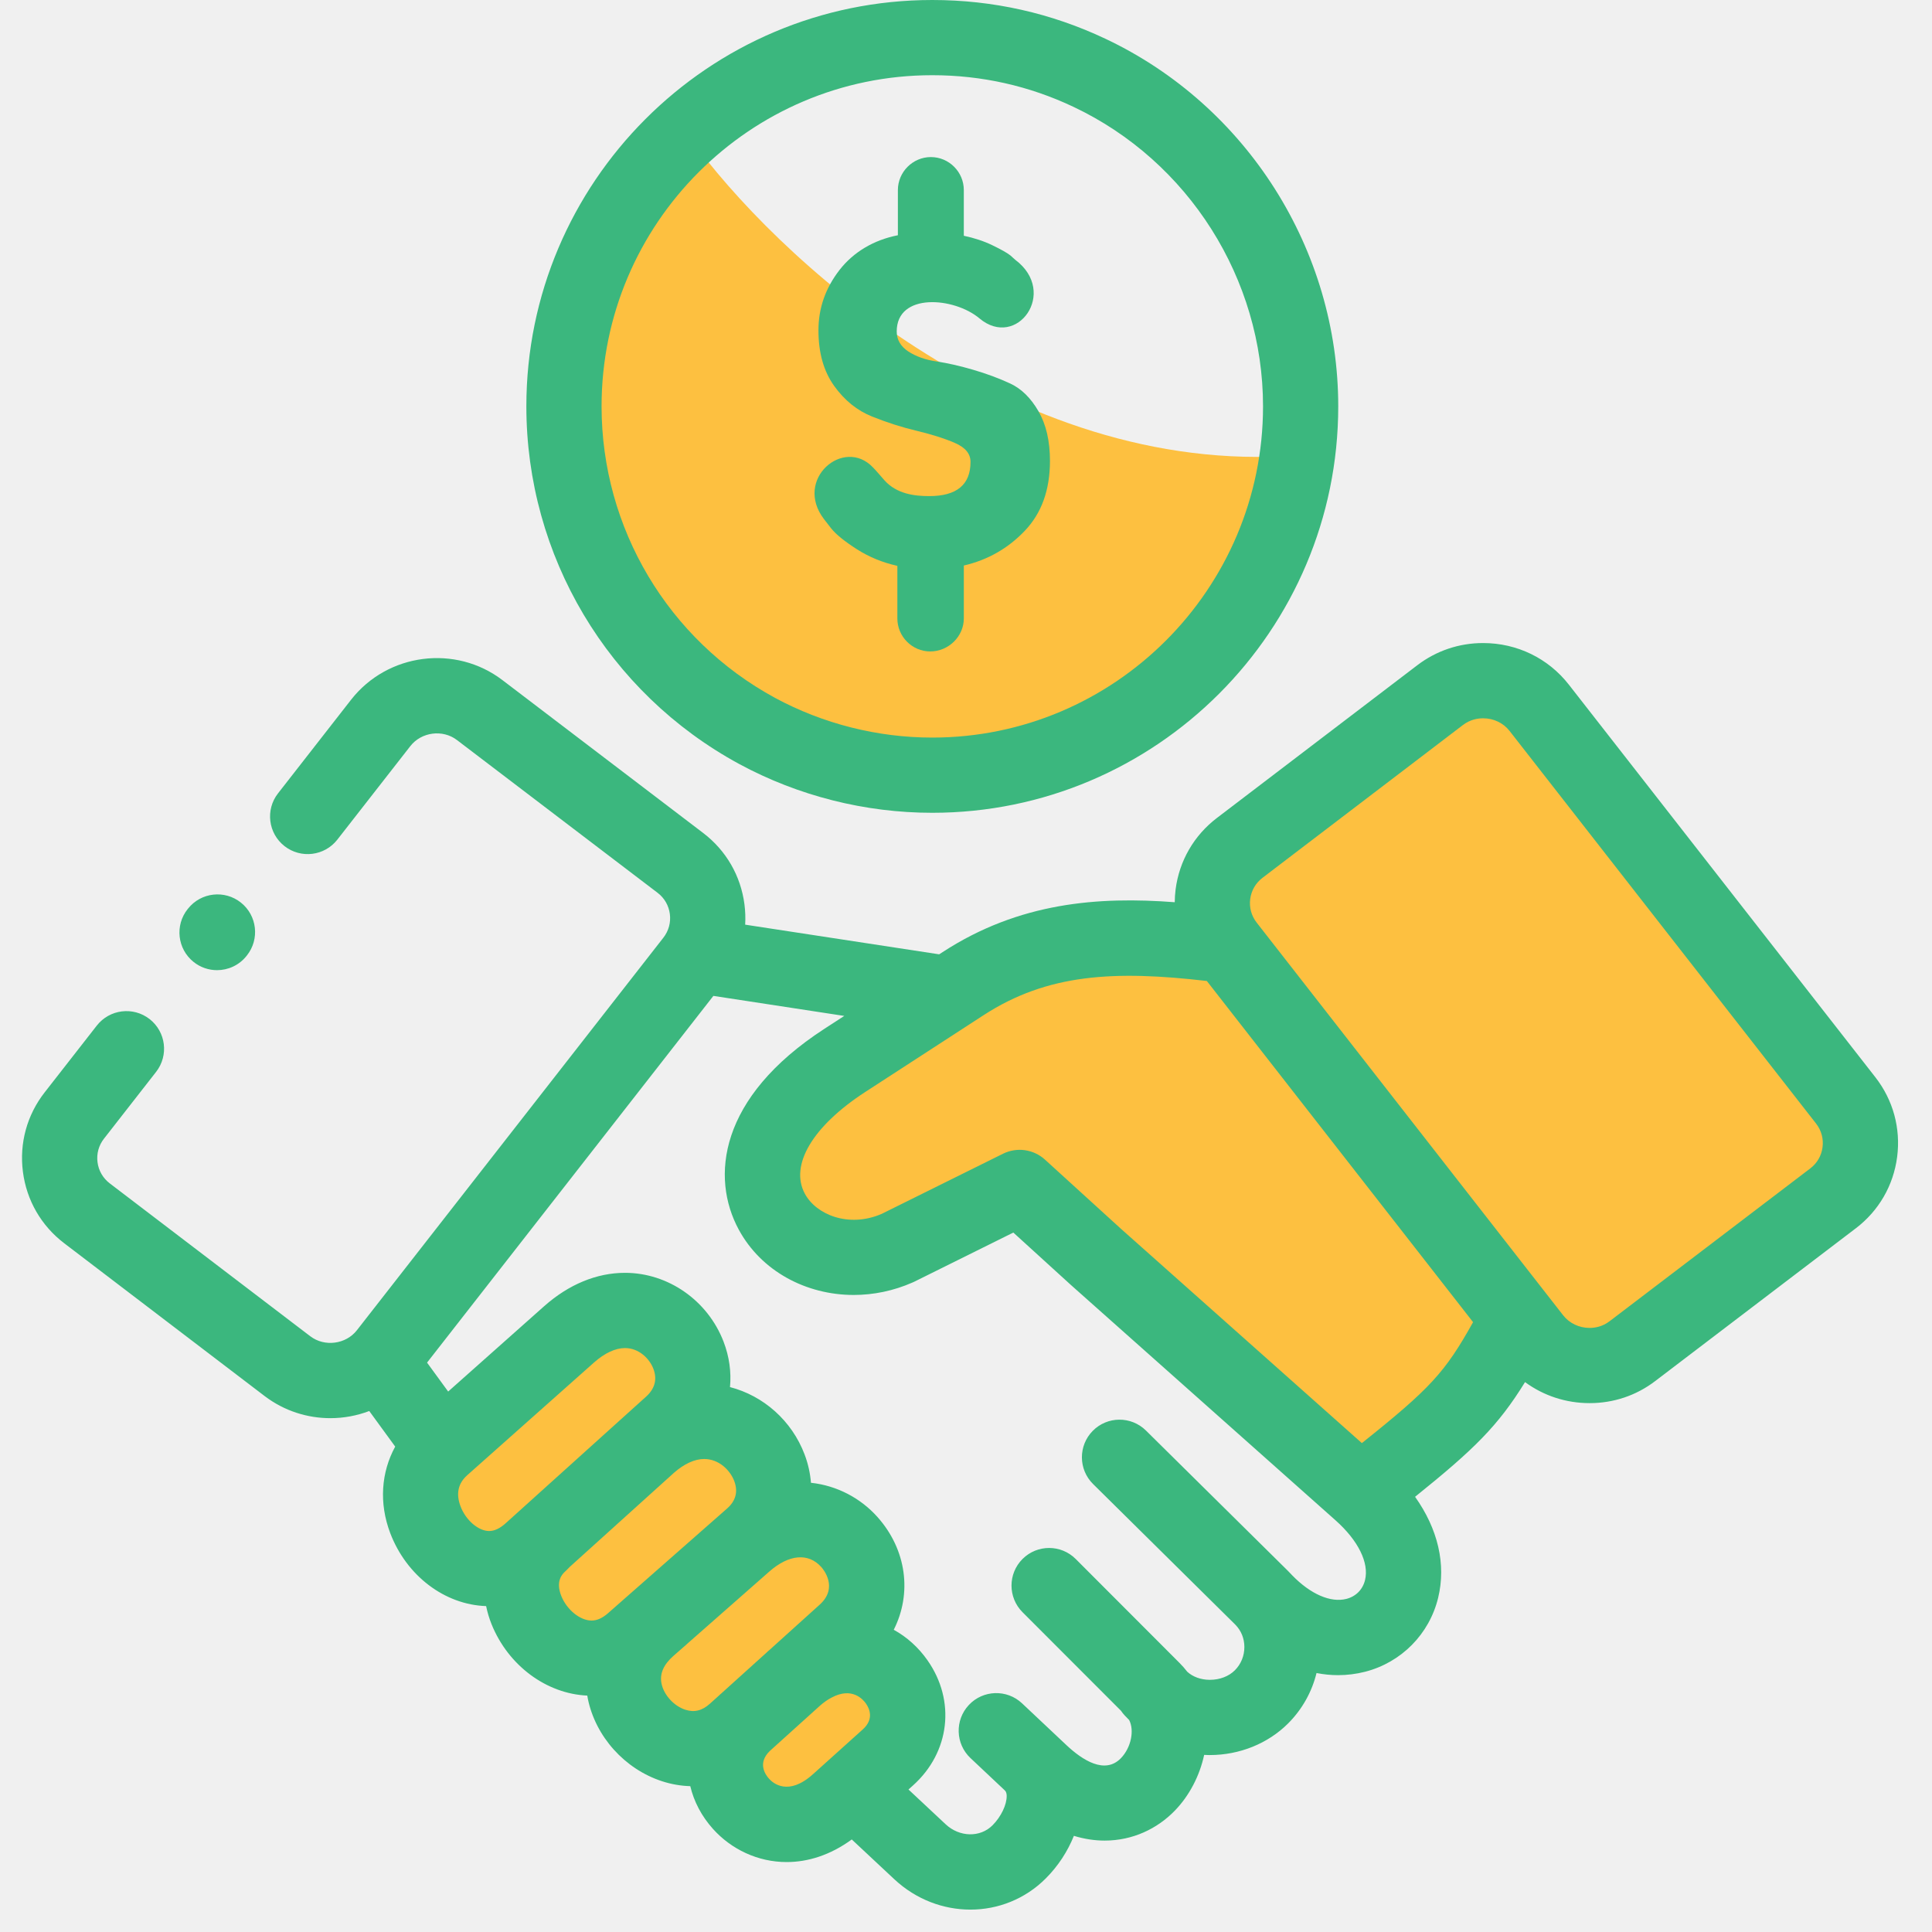
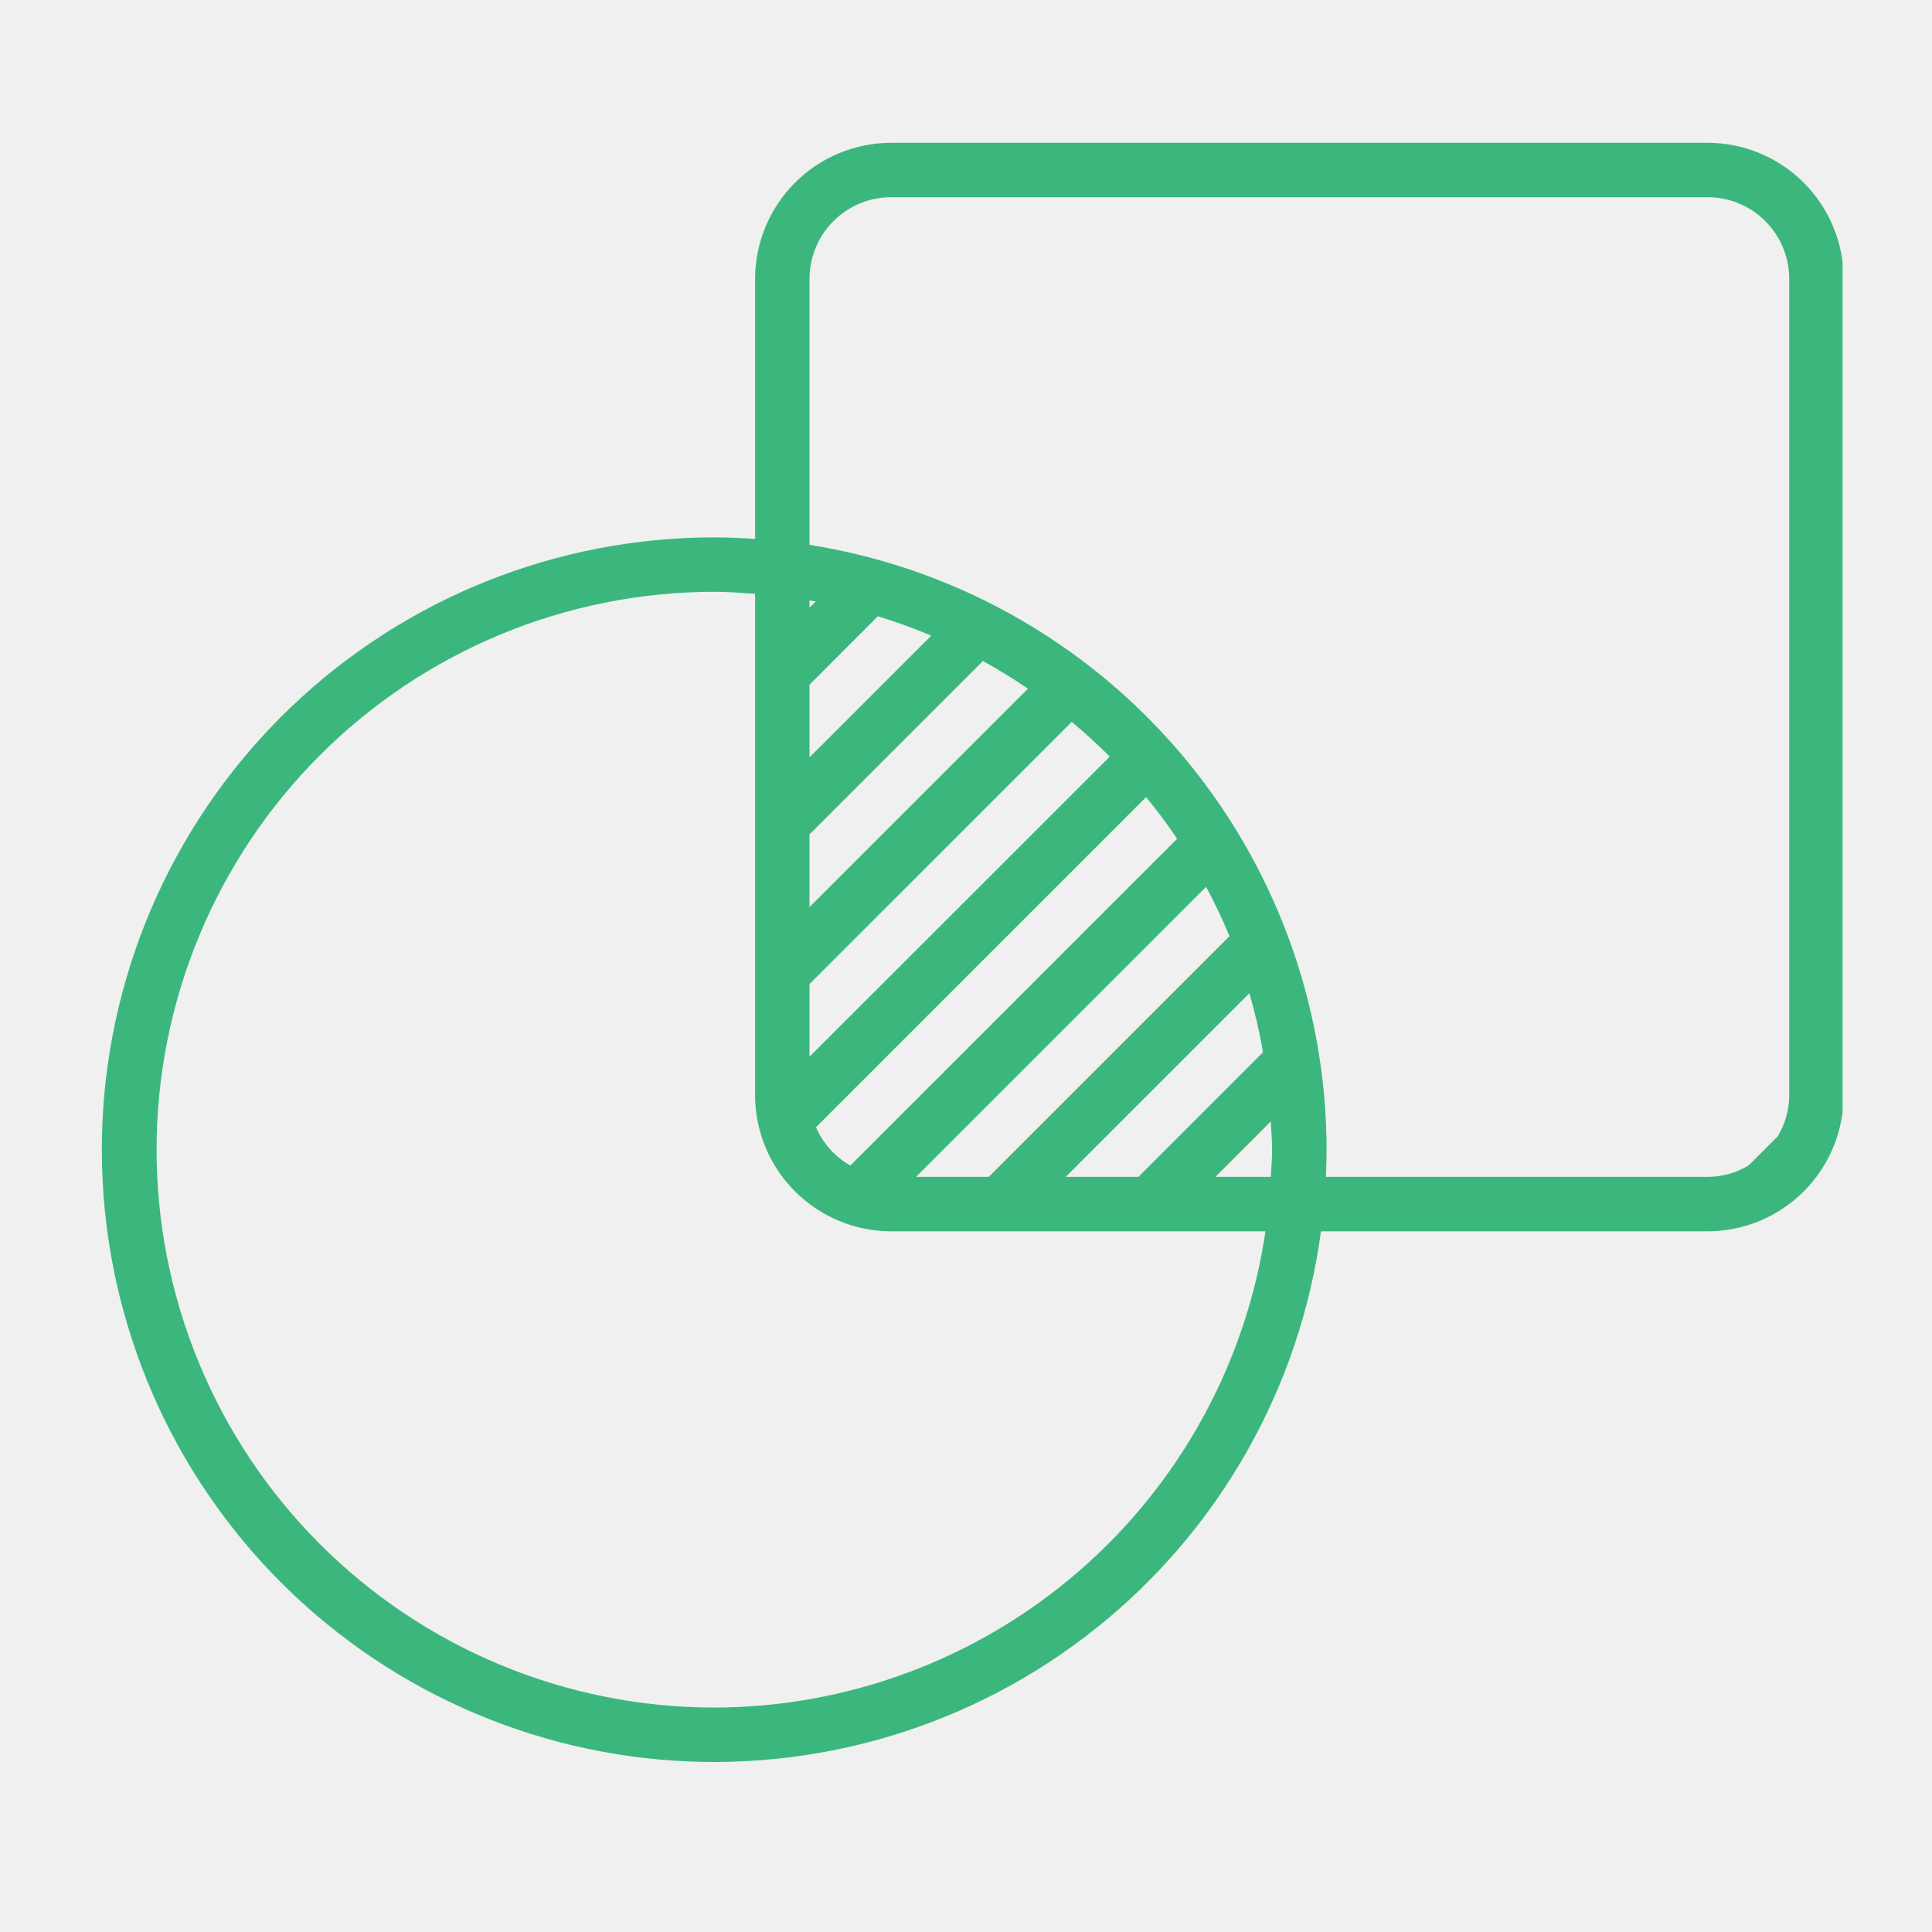
- <svg xmlns="http://www.w3.org/2000/svg" width="70" height="70" viewBox="0 0 70 70" fill="none">
-   <g clip-path="url(#clip0)">
-     <path d="M44.5 33L48 27.5L53 25C53.667 24.833 55.1 24.6 55.5 25C55.9 25.4 61.667 33.167 64.5 37L67 41.5C66.5 42.5 65.4 44.6 65 45C64.6 45.4 60.833 47.167 59 48C58 48.167 55.9 48.5 55.5 48.5C55.1 48.5 50.333 42.167 48 39L45.375 34.5L44.5 33Z" fill="#FDC040" />
-     <path d="M55.5 48.5C55.1 48.5 50.333 42.167 48 39L45.375 34.5H43.5H38.5C38 34.5 35.5 35.5 34.5 36L31.5 37.5C30.5 38 29.5 39 29 39.5C28.5 40 27.5 41.5 27.5 42C27.5 42.5 27.5 43.5 28 44C28.5 44.5 29.5 45 30 45H33C33.8 45 36 44 37 43.5C37.333 43.667 38.1 44.1 38.5 44.5C38.9 44.9 42.333 47.333 44 48.5L48 52.5C48.667 52.833 50.1 53.4 50.5 53C50.9 52.6 52.333 51.5 53 51L54.5 50L55.5 48.5Z" fill="#FDC040" />
-     <path d="M15.5 54C15.5 54.8 16.833 56.333 17.5 57L21 60L23 61.5L25 63.5C25.667 63.833 27 64.6 27 65C27 65.4 29 65.833 30 66C30.5 65.667 31.6 64.9 32 64.5C32.5 64 32.5 64 32.5 63C32.5 62 32.5 61 32 60C31.5 59 31.5 57 31 56.5C30.5 56 28.5 55 28.5 54.5C28.5 54 27 52 26.5 51.5C26 51 25 49 24.5 48.5C24 48 22.5 47 21.5 47.5C20.5 48 17.5 50.5 17 51C16.6 51.4 15.833 53.167 15.5 54Z" fill="#FDC040" />
-     <path d="M25 5C28 9.167 36.6 17.3 47 16.5L45 22.5L42 25L32.5 28L25 25.5L20.5 17.5L21 11L23.5 6.5L25 5Z" fill="#FDC040" />
-     <path d="M33.665 17.975C33.137 17.975 32.49 17.898 32.047 17.404C31.893 17.23 31.758 17.068 31.627 16.933C30.571 15.822 28.752 17.365 29.854 18.808L30.12 19.151C30.294 19.367 30.606 19.618 31.053 19.904C31.488 20.181 31.974 20.382 32.513 20.502V22.407C32.513 23.063 33.048 23.603 33.704 23.603C34.363 23.603 34.921 23.063 34.921 22.407V20.49C35.785 20.29 36.524 19.869 37.129 19.233C37.738 18.596 38.042 17.751 38.042 16.698C38.042 15.98 37.904 15.382 37.626 14.9C37.349 14.421 37.01 14.086 36.605 13.897C36.197 13.708 35.754 13.542 35.264 13.399C34.779 13.257 34.336 13.156 33.927 13.095C33.523 13.036 33.184 12.913 32.906 12.732C32.629 12.546 32.49 12.307 32.49 12.01C32.49 10.591 34.571 10.764 35.488 11.536C36.84 12.674 38.354 10.591 36.786 9.414L36.605 9.252C36.482 9.156 36.266 9.036 35.954 8.885C35.645 8.735 35.299 8.623 34.921 8.542V7.389V6.887C34.921 6.231 34.386 5.691 33.727 5.691C33.072 5.691 32.532 6.231 32.532 6.887V8.523C31.654 8.696 30.925 9.132 30.421 9.777C29.912 10.432 29.654 11.158 29.654 11.968C29.654 12.782 29.843 13.449 30.22 13.978C30.598 14.506 31.057 14.877 31.6 15.093C32.139 15.309 32.679 15.482 33.218 15.61C33.761 15.741 34.22 15.883 34.597 16.049C34.975 16.212 35.164 16.439 35.164 16.736C35.164 17.562 34.663 17.975 33.665 17.975Z" fill="#3BB77E" />
-     <path d="M67.95 39.033L56.846 24.811C56.098 23.85 54.964 23.299 53.735 23.299C52.868 23.299 52.047 23.575 51.357 24.098L44.09 29.637C43.259 30.271 42.727 31.191 42.594 32.227C42.574 32.382 42.565 32.536 42.563 32.689C39.793 32.479 36.931 32.69 34.153 34.496L34.028 34.577L26.999 33.502C27.013 33.259 27.005 33.013 26.973 32.766C26.839 31.732 26.309 30.814 25.478 30.181L18.21 24.646C16.507 23.344 14.044 23.66 12.72 25.353L10.073 28.745C9.61 29.338 9.716 30.194 10.309 30.657C10.902 31.12 11.759 31.015 12.222 30.422L14.868 27.032C15.269 26.519 16.041 26.419 16.556 26.813L23.827 32.349C24.073 32.536 24.23 32.809 24.27 33.116C24.31 33.424 24.227 33.728 24.037 33.972L12.931 48.197C12.533 48.708 11.76 48.808 11.245 48.417L3.978 42.877C3.731 42.689 3.572 42.415 3.533 42.108C3.494 41.801 3.577 41.499 3.768 41.255L5.656 38.836C6.119 38.242 6.014 37.386 5.42 36.923C4.827 36.46 3.971 36.566 3.507 37.159L1.62 39.576C0.977 40.398 0.697 41.42 0.83 42.455C0.963 43.491 1.494 44.411 2.326 45.045L9.595 50.587C10.303 51.123 11.139 51.383 11.97 51.383C12.45 51.383 12.928 51.295 13.379 51.124L14.319 52.413C13.808 53.346 13.728 54.466 14.139 55.548C14.727 57.094 16.113 58.142 17.613 58.192C17.659 58.413 17.723 58.633 17.811 58.851C18.416 60.348 19.796 61.368 21.279 61.435C21.286 61.474 21.291 61.513 21.299 61.552C21.581 62.923 22.633 64.094 23.979 64.535C24.322 64.648 24.668 64.706 25.01 64.716C25.141 65.268 25.415 65.801 25.836 66.269C26.493 66.999 27.451 67.466 28.503 67.466C29.267 67.466 30.08 67.218 30.861 66.647L32.404 68.09C33.19 68.823 34.179 69.189 35.16 69.189C36.154 69.189 37.138 68.812 37.889 68.06C38.337 67.612 38.684 67.078 38.909 66.516C39.292 66.633 39.666 66.688 40.025 66.688C41.036 66.688 41.928 66.261 42.566 65.603C43.089 65.064 43.464 64.347 43.629 63.583C43.684 63.586 43.74 63.588 43.795 63.589C43.809 63.589 43.822 63.589 43.836 63.589C44.911 63.589 45.942 63.172 46.671 62.443C47.181 61.932 47.532 61.303 47.7 60.617C47.959 60.668 48.221 60.694 48.481 60.694C48.809 60.694 49.136 60.653 49.459 60.571C50.773 60.234 51.788 59.207 52.107 57.89C52.401 56.675 52.098 55.396 51.271 54.232C53.411 52.511 54.277 51.662 55.255 50.076C55.923 50.568 56.736 50.838 57.595 50.838C58.465 50.838 59.288 50.561 59.972 50.038L67.243 44.501C68.073 43.869 68.603 42.951 68.737 41.917C68.871 40.882 68.592 39.858 67.95 39.033ZM18.325 55.187C18.117 55.376 17.914 55.472 17.724 55.472C17.332 55.472 16.877 55.08 16.687 54.58C16.515 54.126 16.595 53.746 16.927 53.452L16.931 53.448L16.935 53.444L21.526 49.363C21.911 49.023 22.297 48.843 22.645 48.843C23.153 48.843 23.533 49.229 23.671 49.588C23.819 49.971 23.73 50.313 23.409 50.603L22.608 51.325L22.606 51.327C22.602 51.33 22.599 51.334 22.595 51.337C22.566 51.363 22.536 51.39 22.507 51.416L18.325 55.187ZM22.036 58.444C21.829 58.627 21.632 58.716 21.434 58.716C21.02 58.716 20.539 58.327 20.339 57.831C20.118 57.283 20.38 57.031 20.463 56.951C20.516 56.9 20.58 56.839 20.647 56.767L20.648 56.766L20.662 56.754C20.924 56.52 23.233 54.434 24.336 53.437L24.418 53.363C24.792 53.035 25.17 52.862 25.513 52.862C26.055 52.862 26.457 53.276 26.603 53.66C26.747 54.043 26.66 54.377 26.346 54.654L26.063 54.903C26.061 54.905 26.059 54.906 26.057 54.908L26.055 54.91L22.036 58.444ZM26.098 61.386C26.079 61.403 26.062 61.42 26.044 61.438L25.724 61.726C25.44 61.983 25.155 62.053 24.828 61.946C24.415 61.81 24.054 61.413 23.969 61.003C23.895 60.645 24.038 60.315 24.401 59.995L24.856 59.597C24.868 59.587 24.878 59.576 24.889 59.566L27.867 56.946C28.581 56.315 29.288 56.252 29.758 56.778C29.825 56.852 30.386 57.519 29.701 58.138L27.871 59.789C27.852 59.806 27.832 59.822 27.812 59.839C27.806 59.846 27.8 59.853 27.793 59.859L26.119 61.37C26.113 61.375 26.105 61.38 26.098 61.386ZM27.863 64.446C27.719 64.287 27.442 63.873 27.896 63.437L29.721 61.79C29.859 61.672 29.992 61.578 30.117 61.514C30.123 61.511 30.129 61.508 30.134 61.505C30.87 61.112 31.268 61.57 31.373 61.72C31.508 61.912 31.672 62.29 31.259 62.661L30.009 63.785C30.004 63.789 30 63.794 29.995 63.798L29.453 64.285C28.562 65.085 28.01 64.611 27.863 64.446ZM49.458 57.248C49.374 57.593 49.128 57.842 48.782 57.931C48.209 58.077 47.483 57.759 46.819 57.077C46.769 57.022 46.718 56.968 46.664 56.915L41.52 51.831C40.985 51.302 40.122 51.306 39.593 51.842C39.064 52.377 39.069 53.24 39.604 53.769L44.74 58.846C44.749 58.855 44.757 58.864 44.766 58.873C44.971 59.084 45.085 59.365 45.086 59.671C45.087 59.993 44.965 60.294 44.742 60.517C44.522 60.738 44.193 60.863 43.837 60.863C43.832 60.863 43.827 60.863 43.822 60.863C43.507 60.86 43.219 60.755 43.017 60.571C42.931 60.46 42.839 60.353 42.736 60.251L38.976 56.486C38.444 55.953 37.581 55.953 37.049 56.484C36.516 57.016 36.516 57.879 37.047 58.412L40.614 61.982C40.657 62.045 40.704 62.106 40.759 62.163L40.911 62.319C41.106 62.691 40.985 63.319 40.611 63.704C40.033 64.299 39.221 63.775 38.641 63.231L37.031 61.715C36.483 61.199 35.62 61.225 35.105 61.773C34.589 62.321 34.615 63.183 35.163 63.699L36.393 64.857C36.396 64.86 36.398 64.863 36.401 64.866C36.429 64.892 36.472 64.932 36.474 65.069C36.479 65.389 36.268 65.827 35.961 66.134C35.513 66.583 34.767 66.567 34.264 66.098L32.916 64.837L33.081 64.689C34.418 63.488 34.634 61.624 33.606 60.157C33.271 59.679 32.852 59.308 32.382 59.05C33.044 57.743 32.859 56.157 31.79 54.961C31.186 54.286 30.334 53.826 29.383 53.724C29.355 53.382 29.281 53.037 29.152 52.698C28.689 51.472 27.66 50.57 26.449 50.257C26.5 49.714 26.425 49.154 26.215 48.608C25.641 47.118 24.207 46.117 22.645 46.117C21.62 46.117 20.608 46.535 19.717 47.325L16.238 50.418L15.473 49.37L25.847 36.083L30.59 36.809L29.872 37.274C26.029 39.768 25.747 42.668 26.766 44.55C27.581 46.057 29.207 46.919 30.934 46.919C31.645 46.918 32.373 46.772 33.068 46.465C33.086 46.457 33.105 46.449 33.123 46.44L36.715 44.658L38.79 46.547C38.792 46.549 38.794 46.55 38.796 46.552C38.798 46.554 38.799 46.556 38.801 46.557L48.388 55.083C49.21 55.814 49.61 56.623 49.458 57.248ZM49.343 52.286L40.619 44.526L37.862 42.016C37.447 41.638 36.842 41.553 36.339 41.803L31.941 43.983C30.746 44.497 29.571 44.008 29.163 43.254C28.602 42.217 29.442 40.802 31.355 39.561L35.637 36.782C37.959 35.273 40.394 35.157 43.726 35.543L53.372 47.904C52.354 49.732 51.814 50.312 49.343 52.286ZM66.034 41.567C65.995 41.873 65.837 42.146 65.591 42.333L58.318 47.871C58.057 48.071 57.781 48.113 57.595 48.113C57.213 48.113 56.862 47.944 56.633 47.652L45.531 33.427C45.341 33.183 45.258 32.881 45.297 32.575C45.337 32.267 45.495 31.993 45.743 31.805L53.007 26.267C53.271 26.067 53.548 26.025 53.735 26.025C54.118 26.025 54.468 26.193 54.697 26.486L65.8 40.709C65.991 40.955 66.075 41.259 66.034 41.567Z" fill="#3BB77E" />
-     <path d="M26.788 27.684C28.927 28.839 31.344 29.449 33.777 29.449C41.888 29.449 48.487 22.843 48.487 14.722C48.487 9.055 45.179 3.829 40.059 1.408C38.087 0.474 35.974 0 33.777 0C25.668 0 19.071 6.604 19.071 14.722C19.071 20.137 22.027 25.103 26.788 27.684ZM33.777 2.725C35.567 2.725 37.288 3.111 38.893 3.871C43.066 5.844 45.762 10.104 45.762 14.722C45.762 21.34 40.385 26.724 33.777 26.724C31.795 26.724 29.825 26.226 28.084 25.287C24.206 23.184 21.796 19.136 21.796 14.722C21.796 8.107 27.171 2.725 33.777 2.725Z" fill="#3BB77E" />
-     <path d="M7.014 34.853C7.265 35.054 7.566 35.151 7.864 35.151C8.264 35.151 8.661 34.975 8.93 34.638L8.945 34.619C9.414 34.031 9.318 33.173 8.73 32.704C8.142 32.234 7.284 32.33 6.815 32.919L6.799 32.938C6.33 33.526 6.426 34.384 7.014 34.853Z" fill="#3BB77E" />
-   </g>
+ <svg xmlns="http://www.w3.org/2000/svg" width="500" zoomAndPan="magnify" viewBox="0 0 375 375" height="500" preserveAspectRatio="xMidYMid meet" version="1.0">
  <defs>
-     <clipPath id="clip0">
-       <rect width="69.189" height="69.189" fill="white" transform="translate(0.189209)" />
+     <clipPath id="ffd5b0cf10">
+       <path d="M 19 27.582 L 357.648 27.582 L 357.648 343 L 19 343 Z M 19 27.582 " clip-rule="nonzero" />
    </clipPath>
  </defs>
+   <g clip-path="url(#ffd5b0cf10)">
+     <path fill="#3bb77e" d="M 331.438 27.711 L 172.973 27.711 C 172.109 27.715 171.246 27.758 170.387 27.844 C 169.523 27.93 168.672 28.055 167.824 28.227 C 166.977 28.395 166.137 28.605 165.309 28.855 C 164.484 29.109 163.668 29.398 162.871 29.73 C 162.074 30.062 161.293 30.434 160.531 30.84 C 159.766 31.25 159.027 31.691 158.309 32.172 C 157.59 32.652 156.895 33.168 156.227 33.719 C 155.559 34.266 154.918 34.844 154.309 35.457 C 153.695 36.07 153.117 36.707 152.566 37.375 C 152.02 38.047 151.504 38.738 151.023 39.457 C 150.543 40.176 150.098 40.918 149.691 41.68 C 149.281 42.441 148.914 43.223 148.582 44.02 C 148.25 44.82 147.957 45.633 147.707 46.461 C 147.457 47.289 147.246 48.125 147.074 48.973 C 146.906 49.82 146.777 50.676 146.691 51.535 C 146.605 52.395 146.562 53.258 146.562 54.125 L 146.562 104.598 C 143.922 104.426 141.281 104.305 138.641 104.305 C 136.75 104.305 134.859 104.348 132.973 104.438 C 131.086 104.527 129.199 104.66 127.32 104.84 C 125.438 105.02 123.562 105.246 121.691 105.516 C 119.82 105.785 117.957 106.098 116.102 106.453 C 114.246 106.812 112.398 107.215 110.562 107.66 C 108.727 108.105 106.902 108.598 105.09 109.129 C 103.273 109.664 101.477 110.238 99.691 110.859 C 97.906 111.477 96.133 112.137 94.379 112.84 C 92.625 113.543 90.891 114.289 89.172 115.074 C 87.453 115.863 85.754 116.688 84.074 117.555 C 82.395 118.422 80.738 119.328 79.102 120.277 C 77.465 121.223 75.852 122.207 74.266 123.23 C 72.676 124.254 71.113 125.312 69.574 126.414 C 68.035 127.512 66.523 128.645 65.039 129.812 C 63.555 130.984 62.102 132.188 60.672 133.43 C 59.246 134.668 57.852 135.941 56.484 137.246 C 55.117 138.551 53.785 139.891 52.48 141.258 C 51.18 142.629 49.91 144.027 48.676 145.461 C 47.438 146.891 46.238 148.348 45.074 149.836 C 43.906 151.324 42.777 152.836 41.684 154.379 C 40.59 155.922 39.535 157.488 38.516 159.078 C 37.496 160.672 36.516 162.285 35.574 163.922 C 34.633 165.562 33.73 167.223 32.867 168.902 C 32.004 170.586 31.184 172.285 30.402 174.008 C 29.617 175.727 28.879 177.465 28.18 179.223 C 27.48 180.98 26.824 182.75 26.211 184.539 C 25.598 186.324 25.027 188.125 24.5 189.941 C 23.969 191.754 23.484 193.582 23.043 195.418 C 22.605 197.258 22.207 199.105 21.855 200.961 C 21.5 202.816 21.191 204.684 20.93 206.555 C 20.664 208.426 20.445 210.301 20.27 212.184 C 20.098 214.066 19.969 215.949 19.883 217.84 C 19.797 219.727 19.758 221.613 19.766 223.504 C 19.77 225.395 19.82 227.285 19.918 229.172 C 20.012 231.059 20.152 232.941 20.34 234.824 C 20.523 236.703 20.754 238.578 21.027 240.449 C 21.305 242.32 21.625 244.18 21.988 246.035 C 22.352 247.891 22.758 249.734 23.211 251.57 C 23.664 253.406 24.16 255.23 24.699 257.039 C 25.238 258.852 25.816 260.648 26.441 262.434 C 27.066 264.215 27.734 265.984 28.441 267.734 C 29.152 269.488 29.902 271.223 30.695 272.938 C 31.484 274.656 32.316 276.352 33.191 278.027 C 34.062 279.703 34.977 281.359 35.926 282.992 C 36.879 284.625 37.867 286.234 38.898 287.82 C 39.926 289.406 40.992 290.965 42.094 292.5 C 43.195 294.035 44.336 295.543 45.508 297.023 C 46.684 298.504 47.895 299.953 49.137 301.379 C 50.383 302.801 51.66 304.191 52.969 305.555 C 54.277 306.918 55.621 308.246 56.996 309.543 C 58.367 310.844 59.773 312.105 61.207 313.336 C 62.641 314.57 64.105 315.766 65.594 316.926 C 67.086 318.086 68.605 319.211 70.148 320.301 C 71.695 321.391 73.266 322.441 74.859 323.453 C 76.453 324.469 78.07 325.441 79.715 326.379 C 81.355 327.316 83.02 328.215 84.703 329.07 C 86.387 329.926 88.09 330.746 89.812 331.52 C 91.535 332.297 93.277 333.031 95.035 333.723 C 96.793 334.418 98.566 335.066 100.355 335.676 C 102.148 336.285 103.949 336.848 105.766 337.371 C 107.582 337.895 109.41 338.371 111.25 338.809 C 113.09 339.242 114.938 339.633 116.793 339.98 C 118.652 340.328 120.516 340.629 122.391 340.887 C 124.262 341.145 126.141 341.359 128.02 341.527 C 129.902 341.695 131.789 341.82 133.676 341.898 C 135.566 341.977 137.453 342.012 139.344 342 C 141.234 341.988 143.125 341.93 145.012 341.828 C 146.898 341.727 148.781 341.578 150.66 341.387 C 152.543 341.195 154.418 340.961 156.285 340.68 C 158.152 340.398 160.016 340.074 161.867 339.703 C 163.723 339.332 165.566 338.918 167.398 338.461 C 169.234 338.004 171.055 337.504 172.863 336.957 C 174.672 336.414 176.469 335.824 178.25 335.195 C 180.031 334.566 181.797 333.895 183.547 333.18 C 185.297 332.465 187.031 331.707 188.742 330.91 C 190.457 330.113 192.148 329.277 193.824 328.398 C 195.496 327.52 197.148 326.602 198.777 325.645 C 200.41 324.688 202.016 323.695 203.598 322.66 C 205.18 321.629 206.738 320.555 208.27 319.449 C 209.801 318.34 211.305 317.199 212.781 316.02 C 214.258 314.84 215.703 313.625 217.125 312.375 C 218.543 311.129 219.93 309.848 221.289 308.531 C 222.645 307.219 223.973 305.871 225.266 304.492 C 226.559 303.113 227.816 301.707 229.043 300.27 C 230.27 298.832 231.461 297.363 232.617 295.871 C 233.773 294.375 234.895 292.852 235.98 291.305 C 237.062 289.758 238.109 288.184 239.117 286.586 C 240.125 284.988 241.098 283.363 242.027 281.723 C 242.957 280.078 243.852 278.41 244.703 276.723 C 245.555 275.035 246.367 273.328 247.137 271.605 C 247.906 269.879 248.637 268.137 249.324 266.375 C 250.012 264.613 250.656 262.84 251.258 261.047 C 251.859 259.258 252.418 257.453 252.938 255.633 C 253.453 253.816 253.926 251.984 254.355 250.145 C 254.785 248.305 255.168 246.457 255.512 244.598 C 255.852 242.738 256.148 240.871 256.398 239 L 331.438 239 C 332.301 238.996 333.164 238.953 334.027 238.867 C 334.887 238.781 335.742 238.656 336.59 238.484 C 337.438 238.316 338.273 238.105 339.102 237.855 C 339.93 237.602 340.742 237.312 341.539 236.98 C 342.34 236.648 343.121 236.277 343.883 235.871 C 344.645 235.461 345.383 235.02 346.105 234.539 C 346.824 234.059 347.516 233.543 348.184 232.992 C 348.852 232.445 349.492 231.863 350.105 231.254 C 350.715 230.641 351.297 230.004 351.844 229.336 C 352.395 228.664 352.906 227.973 353.387 227.254 C 353.867 226.535 354.312 225.793 354.723 225.031 C 355.129 224.27 355.5 223.488 355.828 222.691 C 356.16 221.891 356.453 221.078 356.703 220.25 C 356.957 219.422 357.168 218.586 357.336 217.738 C 357.504 216.891 357.633 216.035 357.719 215.176 C 357.805 214.316 357.848 213.453 357.848 212.586 L 357.848 54.125 C 357.848 53.258 357.805 52.395 357.719 51.535 C 357.633 50.676 357.504 49.82 357.336 48.973 C 357.168 48.125 356.957 47.289 356.703 46.461 C 356.453 45.633 356.16 44.82 355.828 44.02 C 355.5 43.223 355.129 42.441 354.723 41.68 C 354.312 40.918 353.867 40.176 353.387 39.457 C 352.906 38.738 352.395 38.047 351.844 37.375 C 351.297 36.707 350.715 36.07 350.105 35.457 C 349.492 34.844 348.852 34.266 348.184 33.719 C 347.516 33.168 346.824 32.652 346.102 32.172 C 345.383 31.691 344.645 31.25 343.883 30.84 C 343.121 30.434 342.34 30.062 341.539 29.73 C 340.742 29.398 339.93 29.109 339.102 28.855 C 338.273 28.605 337.438 28.395 336.59 28.227 C 335.742 28.055 334.887 27.93 334.027 27.844 C 333.164 27.758 332.301 27.715 331.438 27.711 Z M 138.641 331.438 C 136.867 331.438 135.098 331.391 133.328 331.305 C 131.559 331.215 129.793 331.086 128.027 330.91 C 126.266 330.738 124.508 330.52 122.754 330.258 C 121.004 330 119.258 329.695 117.52 329.348 C 115.781 329.004 114.055 328.613 112.336 328.184 C 110.617 327.754 108.91 327.281 107.215 326.766 C 105.52 326.25 103.836 325.695 102.168 325.098 C 100.5 324.5 98.848 323.863 97.211 323.184 C 95.574 322.504 93.957 321.785 92.355 321.027 C 90.754 320.27 89.172 319.473 87.609 318.637 C 86.047 317.801 84.504 316.93 82.984 316.02 C 81.469 315.105 79.969 314.16 78.496 313.176 C 77.023 312.191 75.578 311.168 74.152 310.113 C 72.73 309.059 71.336 307.969 69.965 306.844 C 68.598 305.719 67.254 304.562 65.941 303.371 C 64.629 302.184 63.348 300.961 62.094 299.707 C 60.844 298.453 59.621 297.172 58.43 295.859 C 57.242 294.547 56.086 293.203 54.961 291.836 C 53.836 290.465 52.746 289.066 51.691 287.645 C 50.637 286.223 49.617 284.773 48.633 283.301 C 47.648 281.828 46.703 280.332 45.793 278.809 C 44.879 277.289 44.008 275.75 43.172 274.188 C 42.336 272.625 41.543 271.043 40.785 269.441 C 40.027 267.84 39.309 266.219 38.633 264.582 C 37.953 262.945 37.316 261.293 36.719 259.625 C 36.121 257.957 35.566 256.273 35.055 254.578 C 34.539 252.883 34.066 251.176 33.637 249.457 C 33.207 247.738 32.816 246.012 32.473 244.273 C 32.125 242.535 31.824 240.789 31.562 239.039 C 31.305 237.285 31.086 235.527 30.914 233.762 C 30.738 232 30.609 230.234 30.523 228.465 C 30.438 226.695 30.391 224.926 30.391 223.152 C 30.391 221.379 30.438 219.609 30.523 217.84 C 30.609 216.07 30.738 214.305 30.914 212.539 C 31.086 210.777 31.305 209.02 31.562 207.266 C 31.824 205.516 32.125 203.77 32.473 202.031 C 32.816 200.293 33.207 198.566 33.637 196.848 C 34.066 195.129 34.539 193.422 35.055 191.727 C 35.566 190.031 36.121 188.348 36.719 186.68 C 37.316 185.012 37.953 183.359 38.633 181.723 C 39.309 180.086 40.027 178.465 40.785 176.863 C 41.543 175.262 42.336 173.68 43.172 172.117 C 44.008 170.555 44.879 169.016 45.793 167.492 C 46.703 165.973 47.648 164.477 48.633 163.004 C 49.617 161.531 50.637 160.082 51.691 158.66 C 52.746 157.234 53.836 155.84 54.961 154.469 C 56.086 153.102 57.242 151.758 58.43 150.445 C 59.621 149.133 60.844 147.852 62.094 146.598 C 63.348 145.344 64.629 144.121 65.941 142.934 C 67.254 141.742 68.598 140.586 69.965 139.461 C 71.336 138.336 72.73 137.246 74.152 136.191 C 75.578 135.137 77.023 134.113 78.496 133.129 C 79.969 132.145 81.469 131.199 82.984 130.285 C 84.504 129.375 86.047 128.5 87.609 127.668 C 89.172 126.832 90.754 126.035 92.355 125.277 C 93.957 124.52 95.574 123.801 97.211 123.121 C 98.848 122.441 100.5 121.805 102.168 121.207 C 103.836 120.609 105.52 120.055 107.215 119.539 C 108.91 119.023 110.617 118.551 112.336 118.121 C 114.055 117.691 115.781 117.301 117.52 116.953 C 119.258 116.609 121.004 116.305 122.754 116.043 C 124.508 115.785 126.266 115.566 128.027 115.395 C 129.793 115.219 131.559 115.086 133.328 115 C 135.098 114.914 136.867 114.867 138.641 114.867 C 141.312 114.867 143.922 115.078 146.562 115.27 L 146.562 212.586 C 146.562 213.453 146.605 214.316 146.691 215.176 C 146.777 216.035 146.906 216.891 147.074 217.738 C 147.246 218.586 147.457 219.422 147.707 220.25 C 147.957 221.078 148.25 221.891 148.582 222.691 C 148.914 223.488 149.281 224.27 149.691 225.031 C 150.098 225.793 150.543 226.535 151.023 227.254 C 151.504 227.973 152.02 228.664 152.566 229.336 C 153.117 230.004 153.695 230.641 154.309 231.254 C 154.918 231.863 155.559 232.445 156.227 232.992 C 156.895 233.543 157.59 234.059 158.309 234.539 C 159.027 235.02 159.766 235.461 160.531 235.871 C 161.293 236.277 162.074 236.648 162.871 236.98 C 163.668 237.312 164.484 237.602 165.309 237.855 C 166.137 238.105 166.977 238.316 167.824 238.484 C 168.672 238.656 169.523 238.781 170.387 238.867 C 171.246 238.953 172.109 238.996 172.973 239 L 245.629 239 C 245.395 240.586 245.121 242.168 244.816 243.742 C 244.512 245.316 244.172 246.887 243.793 248.445 C 243.418 250.008 243.008 251.559 242.562 253.102 C 242.121 254.641 241.641 256.172 241.129 257.695 C 240.617 259.215 240.07 260.723 239.488 262.219 C 238.91 263.715 238.297 265.199 237.652 266.668 C 237.008 268.137 236.328 269.594 235.617 271.031 C 234.906 272.469 234.168 273.895 233.395 275.301 C 232.621 276.707 231.816 278.094 230.98 279.465 C 230.145 280.836 229.281 282.188 228.387 283.52 C 227.488 284.852 226.566 286.16 225.613 287.453 C 224.66 288.742 223.676 290.012 222.668 291.262 C 221.656 292.508 220.621 293.73 219.555 294.934 C 218.492 296.133 217.402 297.312 216.285 298.465 C 215.168 299.617 214.027 300.746 212.859 301.848 C 211.695 302.949 210.504 304.023 209.289 305.074 C 208.074 306.121 206.84 307.145 205.578 308.137 C 204.32 309.133 203.039 310.098 201.734 311.035 C 200.434 311.973 199.109 312.883 197.766 313.758 C 196.422 314.637 195.062 315.488 193.68 316.305 C 192.301 317.121 190.902 317.91 189.484 318.664 C 188.07 319.422 186.637 320.145 185.191 320.836 C 183.742 321.531 182.281 322.191 180.805 322.816 C 179.324 323.445 177.836 324.039 176.332 324.598 C 174.828 325.16 173.312 325.688 171.785 326.18 C 170.258 326.676 168.723 327.137 167.176 327.559 C 165.625 327.984 164.07 328.375 162.504 328.734 C 160.941 329.09 159.367 329.41 157.789 329.695 C 156.211 329.984 154.625 330.234 153.035 330.449 C 151.445 330.668 149.852 330.848 148.254 330.992 C 146.656 331.137 145.055 331.246 143.449 331.32 C 141.848 331.395 140.242 331.434 138.641 331.438 Z M 206.852 228.434 L 242.508 192.781 C 243.602 196.551 244.48 200.371 245.148 204.242 L 220.957 228.434 Z M 246.648 217.691 C 246.738 219.512 246.922 221.309 246.922 223.152 C 246.922 224.996 246.742 226.672 246.652 228.434 L 235.906 228.434 Z M 191.914 228.434 L 177.801 228.434 L 234.105 172.133 C 235.766 175.238 237.277 178.43 238.641 181.707 Z M 165.051 226.238 C 163.566 225.387 162.254 224.324 161.113 223.051 C 159.973 221.777 159.062 220.359 158.383 218.789 L 222.457 154.715 C 224.57 157.316 226.602 160 228.484 162.805 Z M 157.125 205.109 L 157.125 191.004 L 208.016 140.117 C 210.57 142.23 213.039 144.496 215.41 146.855 Z M 157.125 176.055 L 157.125 161.953 L 190.781 128.301 C 193.781 129.961 196.695 131.75 199.52 133.672 Z M 157.125 147.004 L 157.125 132.902 L 170.391 119.621 C 173.906 120.695 177.359 121.949 180.75 123.379 Z M 157.125 117.953 L 157.125 116.555 C 157.527 116.621 157.941 116.664 158.336 116.742 Z M 257.355 228.434 C 257.43 226.68 257.488 224.922 257.488 223.152 C 257.484 221.402 257.445 219.652 257.363 217.902 C 257.285 216.152 257.168 214.406 257.012 212.66 C 256.855 210.918 256.66 209.18 256.426 207.441 C 256.191 205.707 255.922 203.977 255.613 202.254 C 255.301 200.531 254.953 198.816 254.57 197.105 C 254.184 195.398 253.762 193.699 253.301 192.012 C 252.84 190.32 252.344 188.645 251.809 186.977 C 251.273 185.309 250.703 183.652 250.094 182.012 C 249.488 180.367 248.844 178.742 248.164 177.129 C 247.484 175.512 246.77 173.914 246.02 172.332 C 245.27 170.75 244.488 169.184 243.668 167.637 C 242.848 166.09 241.996 164.562 241.109 163.051 C 240.223 161.539 239.305 160.051 238.352 158.582 C 237.398 157.113 236.414 155.664 235.398 154.238 C 234.383 152.812 233.336 151.41 232.258 150.031 C 231.18 148.648 230.074 147.293 228.934 145.965 C 227.797 144.633 226.629 143.328 225.434 142.047 C 224.238 140.77 223.016 139.516 221.766 138.289 C 220.516 137.062 219.238 135.867 217.934 134.699 C 216.633 133.527 215.301 132.391 213.949 131.277 C 212.594 130.168 211.219 129.086 209.816 128.039 C 208.414 126.988 206.992 125.969 205.543 124.984 C 204.098 123.996 202.629 123.043 201.141 122.121 C 199.652 121.199 198.145 120.309 196.617 119.453 C 195.09 118.598 193.543 117.777 191.98 116.988 C 190.414 116.203 188.836 115.449 187.238 114.73 C 185.641 114.016 184.027 113.332 182.402 112.688 C 180.773 112.039 179.133 111.43 177.477 110.855 C 175.824 110.281 174.156 109.742 172.48 109.242 C 170.801 108.742 169.113 108.281 167.414 107.855 C 165.715 107.426 164.008 107.039 162.293 106.688 C 160.578 106.34 158.855 106.027 157.125 105.75 L 157.125 54.125 C 157.125 53.605 157.152 53.086 157.203 52.57 C 157.254 52.055 157.328 51.539 157.43 51.031 C 157.531 50.523 157.66 50.02 157.809 49.523 C 157.961 49.027 158.133 48.539 158.332 48.059 C 158.531 47.578 158.754 47.109 158.996 46.652 C 159.242 46.195 159.508 45.75 159.797 45.32 C 160.086 44.887 160.395 44.473 160.723 44.07 C 161.055 43.668 161.402 43.285 161.77 42.918 C 162.137 42.551 162.52 42.203 162.922 41.875 C 163.32 41.543 163.738 41.234 164.168 40.945 C 164.602 40.66 165.047 40.391 165.504 40.148 C 165.961 39.902 166.43 39.68 166.91 39.484 C 167.387 39.285 167.875 39.109 168.375 38.957 C 168.871 38.809 169.371 38.684 169.883 38.582 C 170.391 38.48 170.902 38.402 171.422 38.352 C 171.938 38.301 172.453 38.277 172.973 38.277 L 331.438 38.277 C 331.957 38.277 332.477 38.301 332.992 38.352 C 333.508 38.402 334.02 38.48 334.531 38.582 C 335.039 38.684 335.543 38.809 336.039 38.957 C 336.535 39.109 337.023 39.285 337.504 39.484 C 337.98 39.68 338.449 39.902 338.906 40.148 C 339.367 40.391 339.809 40.66 340.242 40.945 C 340.672 41.234 341.09 41.543 341.492 41.875 C 341.891 42.203 342.277 42.551 342.645 42.918 C 343.012 43.285 343.359 43.668 343.688 44.07 C 344.016 44.473 344.324 44.887 344.613 45.32 C 344.902 45.75 345.168 46.195 345.414 46.652 C 345.656 47.109 345.879 47.578 346.078 48.059 C 346.277 48.539 346.453 49.027 346.602 49.523 C 346.754 50.02 346.879 50.523 346.98 51.031 C 347.082 51.539 347.156 52.055 347.207 52.57 C 347.258 53.086 347.285 53.605 347.285 54.125 L 347.285 212.586 C 347.27 215.445 346.527 218.098 345.062 220.547 L 339.398 226.211 C 336.949 227.676 334.293 228.418 331.438 228.434 Z M 257.355 228.434 " fill-opacity="1" fill-rule="nonzero" />
+   </g>
</svg>
